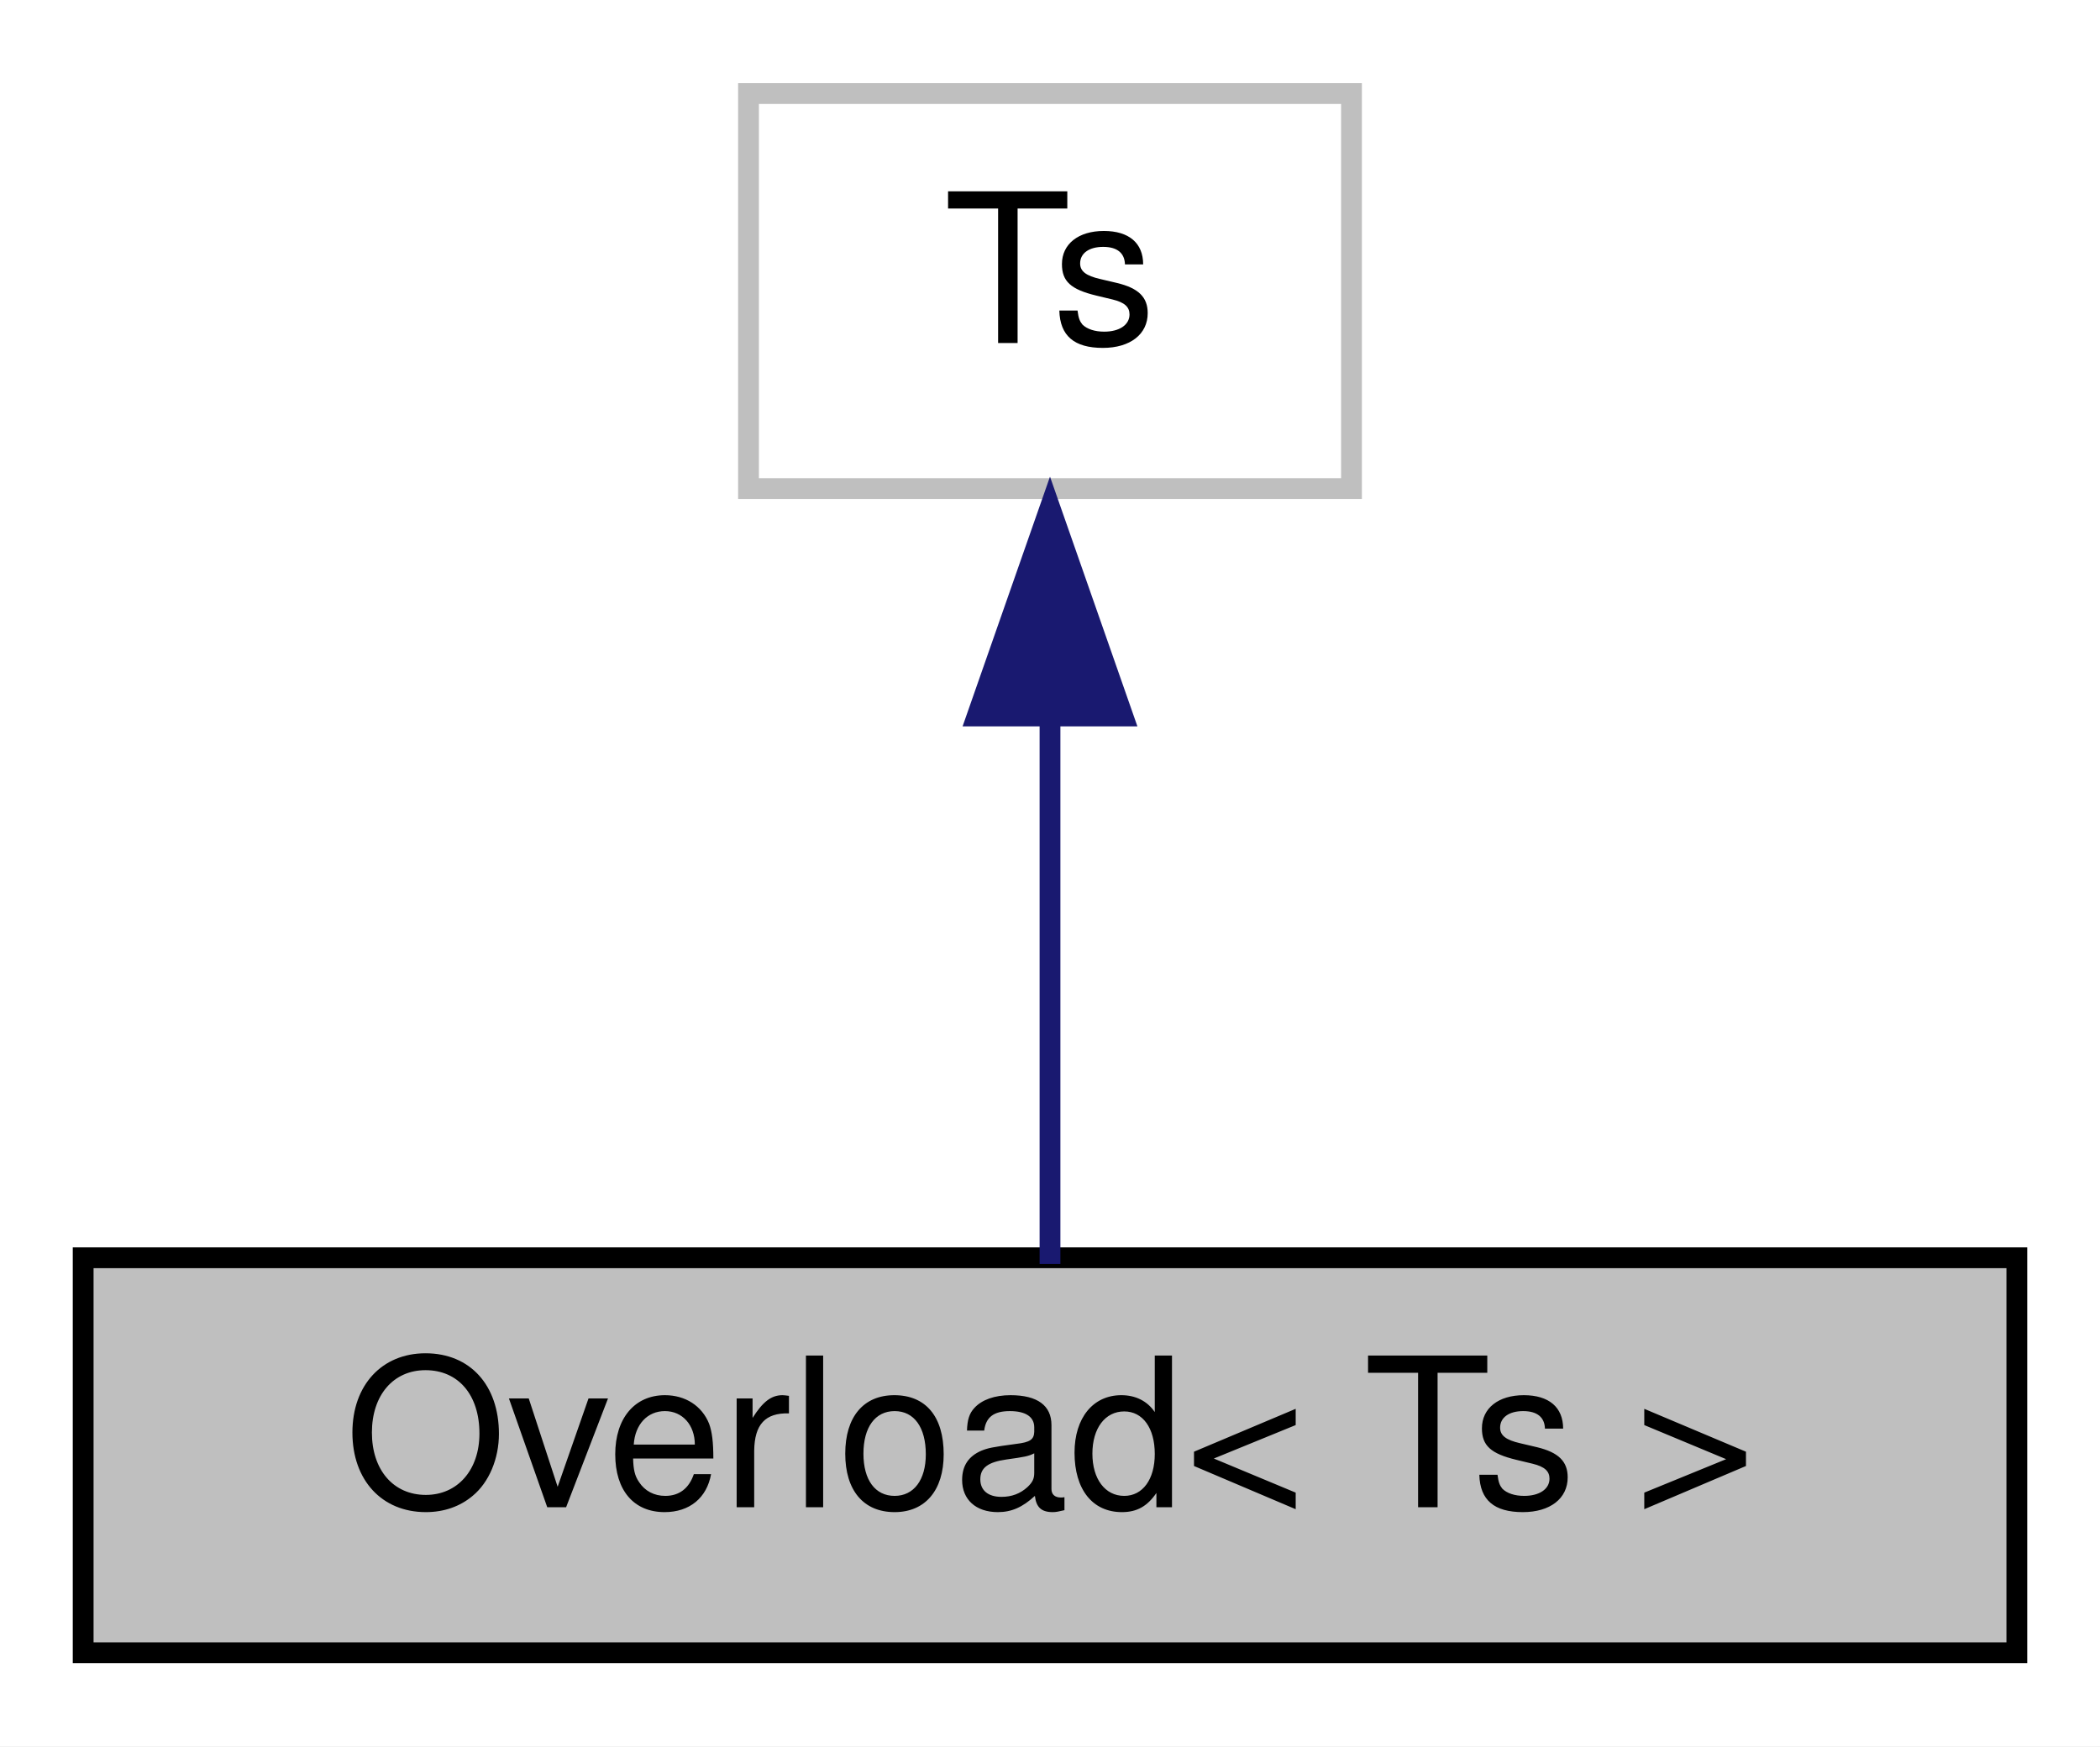
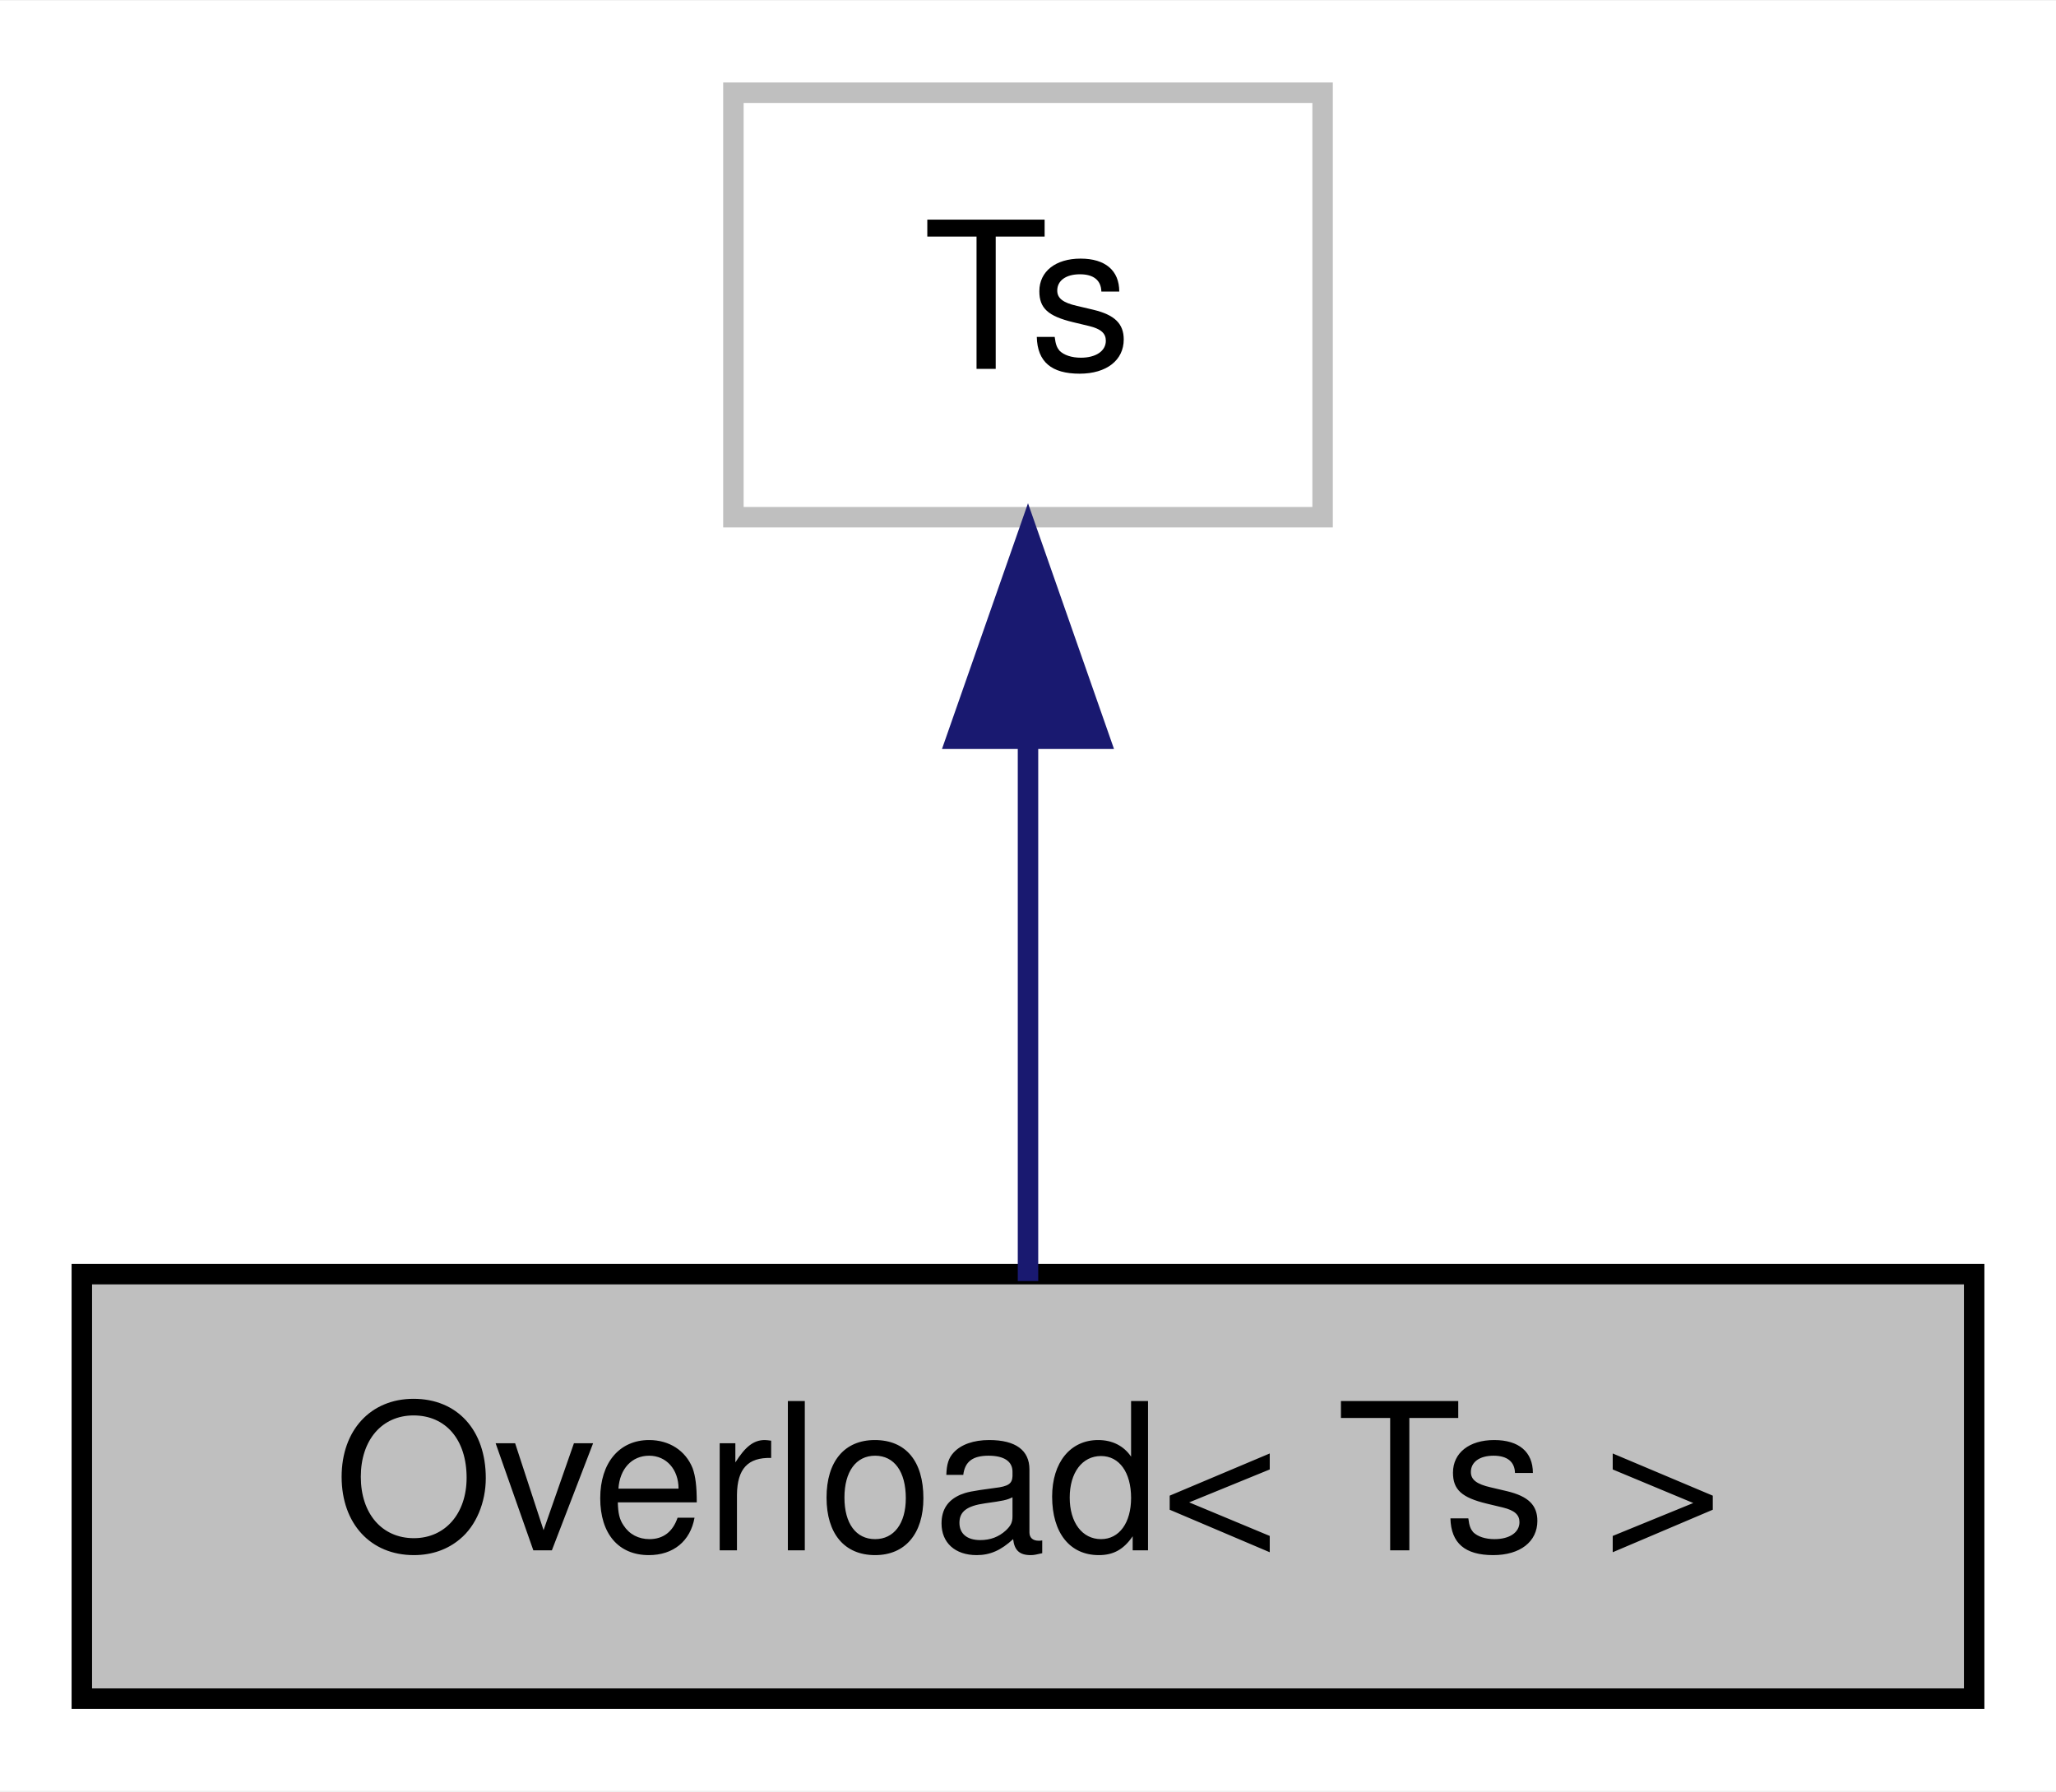
- <svg xmlns="http://www.w3.org/2000/svg" xmlns:xlink="http://www.w3.org/1999/xlink" width="101pt" height="84pt" viewBox="0.00 0.00 101.00 84.00">
-   <g id="graph0" class="graph" transform="scale(1 1) rotate(0) translate(4 80)">
-     <polygon fill="white" stroke="none" points="-4,4 -4,-80 97,-80 97,4 -4,4" />
+ <svg xmlns="http://www.w3.org/2000/svg" xmlns:xlink="http://www.w3.org/1999/xlink" width="101pt" height="88pt" viewBox="0.00 0.00 100.50 87.50">
+   <g id="graph0" class="graph" transform="scale(1 1) rotate(0) translate(4 83.5)">
+     <polygon fill="white" stroke="none" points="-4,4 -4,-83.5 96.5,-83.5 96.5,4 -4,4" />
    <g id="node1" class="node">
      <g id="a_node1">
        <a xlink:title=" ">
-           <polygon fill="#bfbfbf" stroke="black" points="0,-0.5 0,-19.5 93,-19.5 93,-0.5 0,-0.5" />
-           <text text-anchor="middle" x="46.5" y="-7.5" font-family="Helvetica,sans-Serif" font-size="10.00">Overload&lt; Ts &gt;</text>
+           <polygon fill="#bfbfbf" stroke="black" points="0,-0.5 0,-21.25 92.5,-21.25 92.5,-0.5 0,-0.5" />
+           <text text-anchor="middle" x="46.25" y="-7.75" font-family="Helvetica,sans-Serif" font-size="10.00">Overload&lt; Ts &gt;</text>
        </a>
      </g>
    </g>
    <g id="node2" class="node">
      <g id="a_node2">
        <a xlink:title=" ">
-           <polygon fill="white" stroke="#bfbfbf" points="32,-56.5 32,-75.5 61,-75.5 61,-56.5 32,-56.5" />
-           <text text-anchor="middle" x="46.5" y="-63.5" font-family="Helvetica,sans-Serif" font-size="10.00">Ts</text>
+           <polygon fill="white" stroke="#bfbfbf" points="31.85,-58.25 31.85,-79 60.65,-79 60.65,-58.25 31.85,-58.25" />
+           <text text-anchor="middle" x="46.23" y="-65.5" font-family="Helvetica,sans-Serif" font-size="10.00">Ts</text>
        </a>
      </g>
    </g>
    <g id="edge1" class="edge">
-       <path fill="none" stroke="midnightblue" d="M46.5,-45.72C46.5,-36.61 46.5,-26.22 46.5,-19.2" />
-       <polygon fill="midnightblue" stroke="midnightblue" points="43,-45.56 46.5,-55.56 50,-45.56 43,-45.56" />
+       <path fill="none" stroke="midnightblue" d="M46.25,-47.5C46.25,-38.39 46.25,-28.09 46.25,-20.91" />
+       <polygon fill="midnightblue" stroke="midnightblue" points="42.75,-47.42 46.25,-57.42 49.75,-47.42 42.75,-47.42" />
    </g>
  </g>
</svg>
